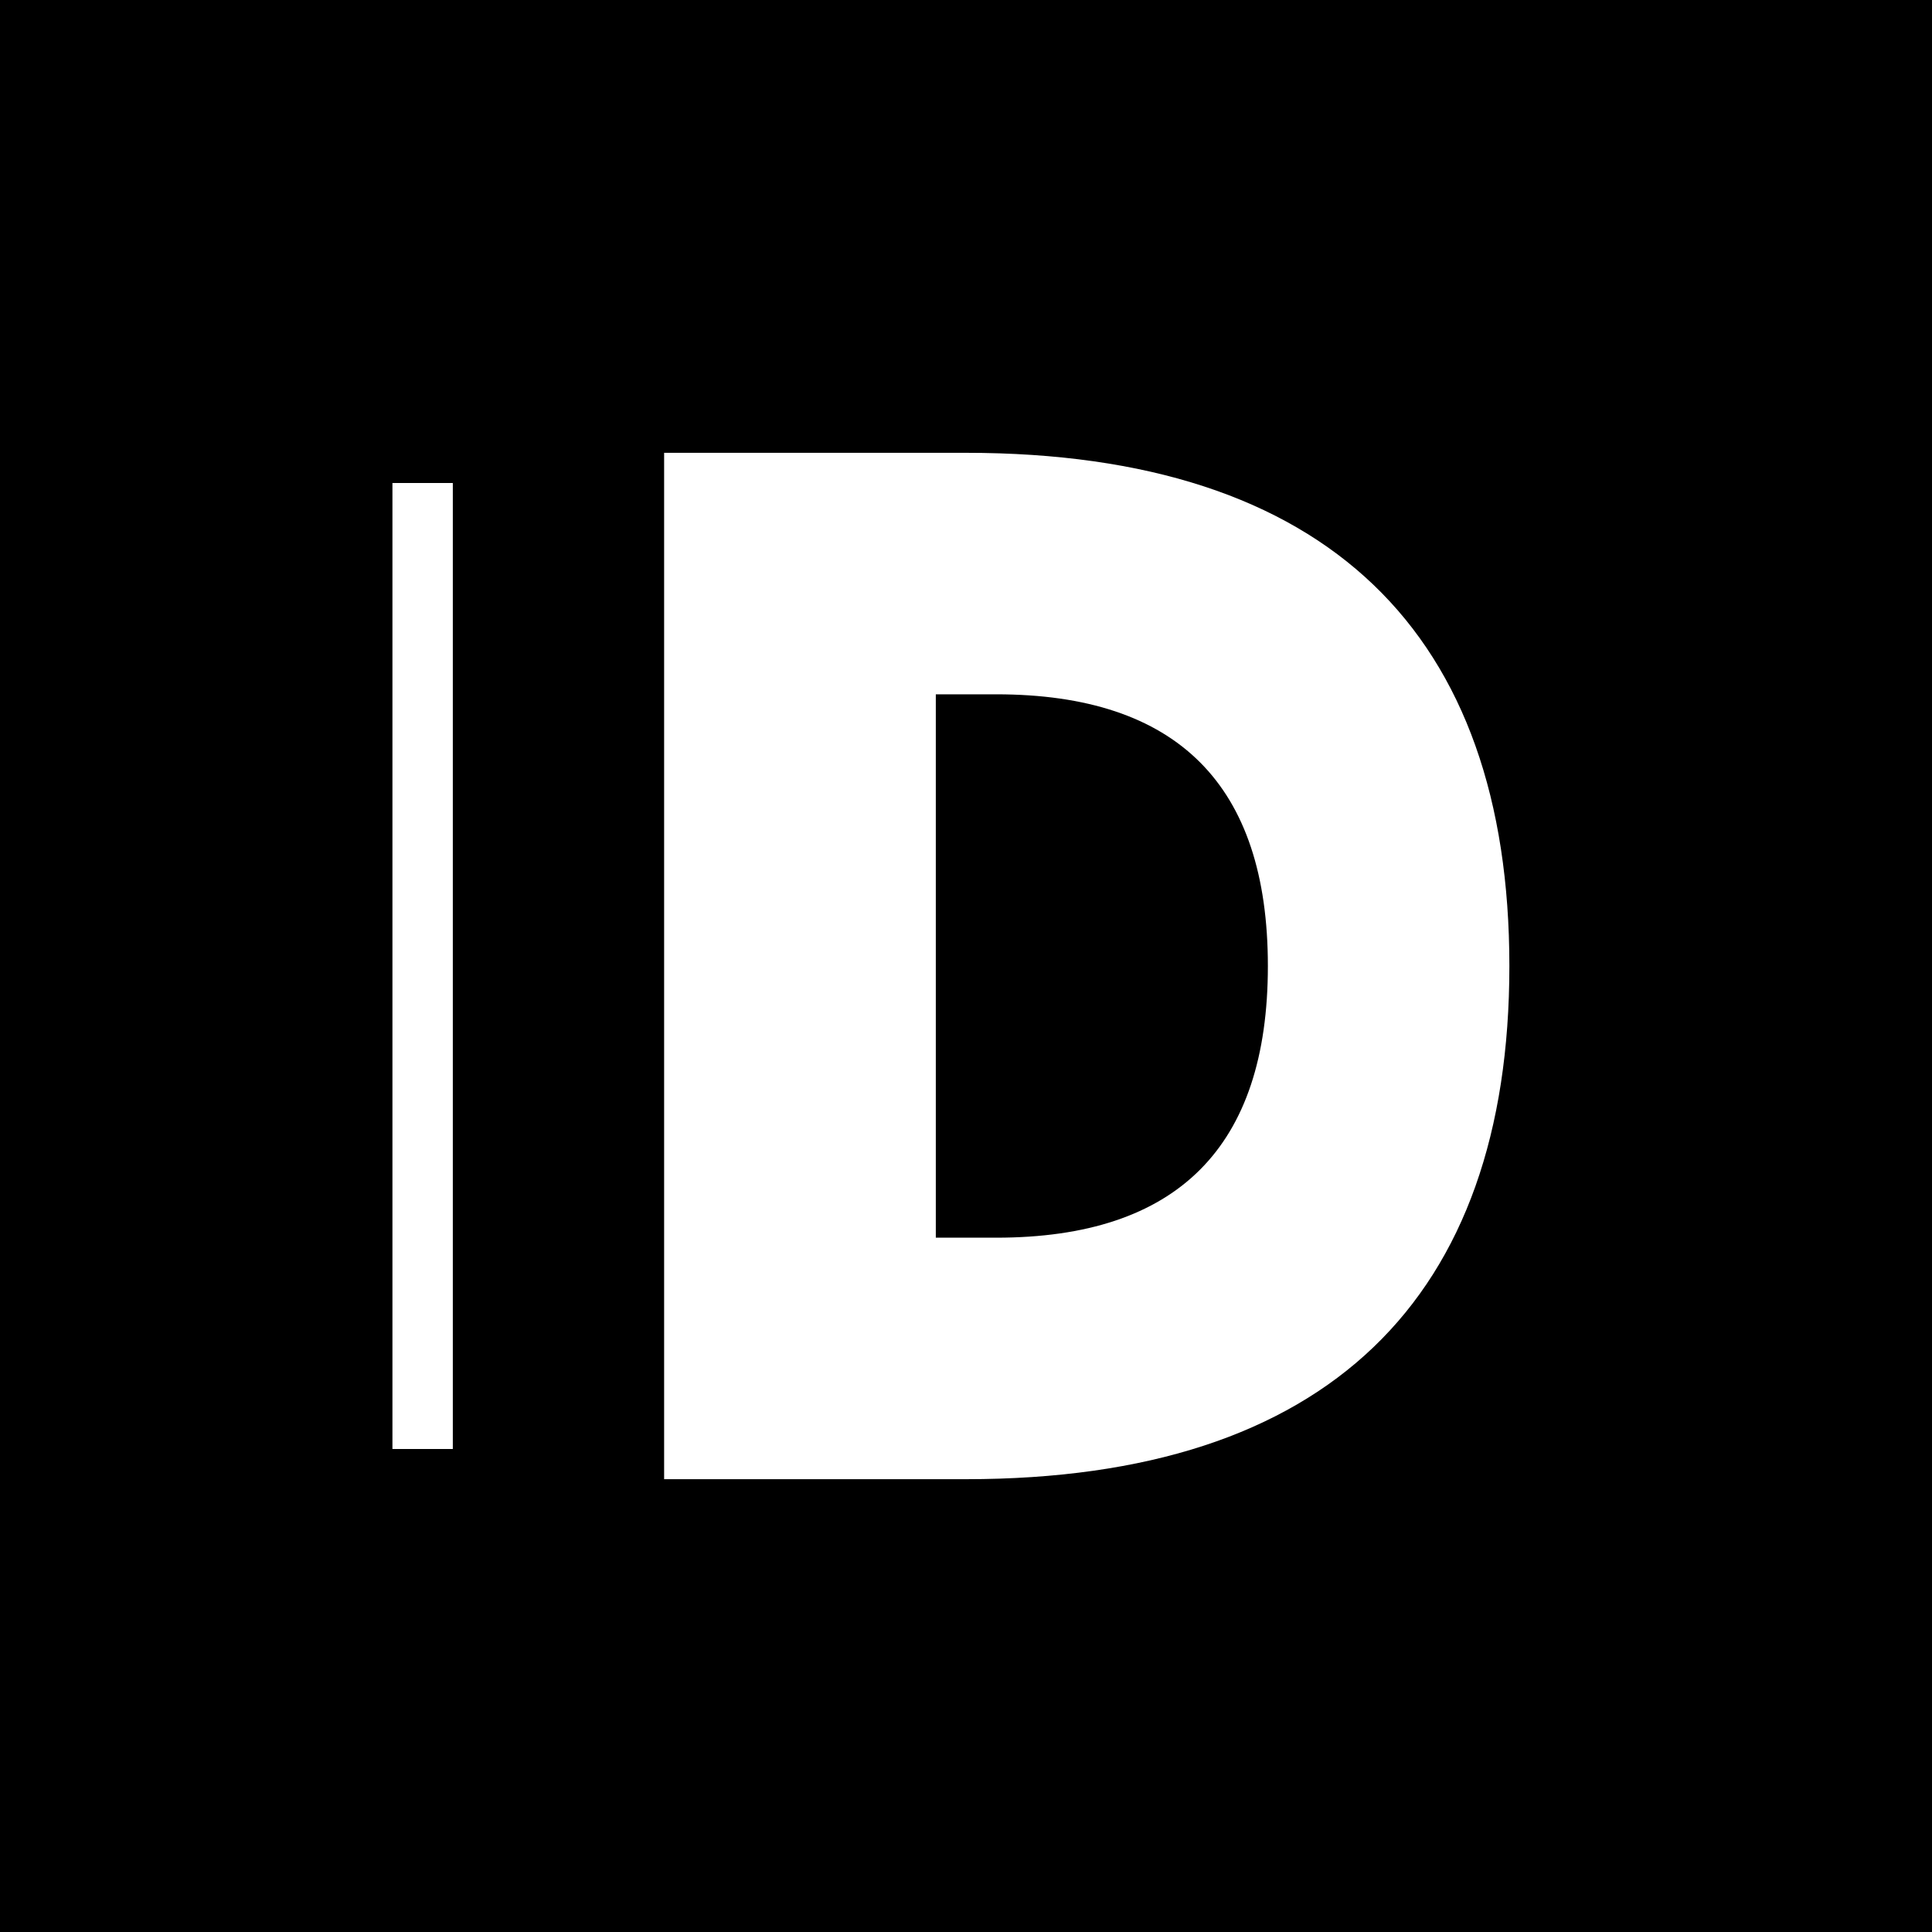
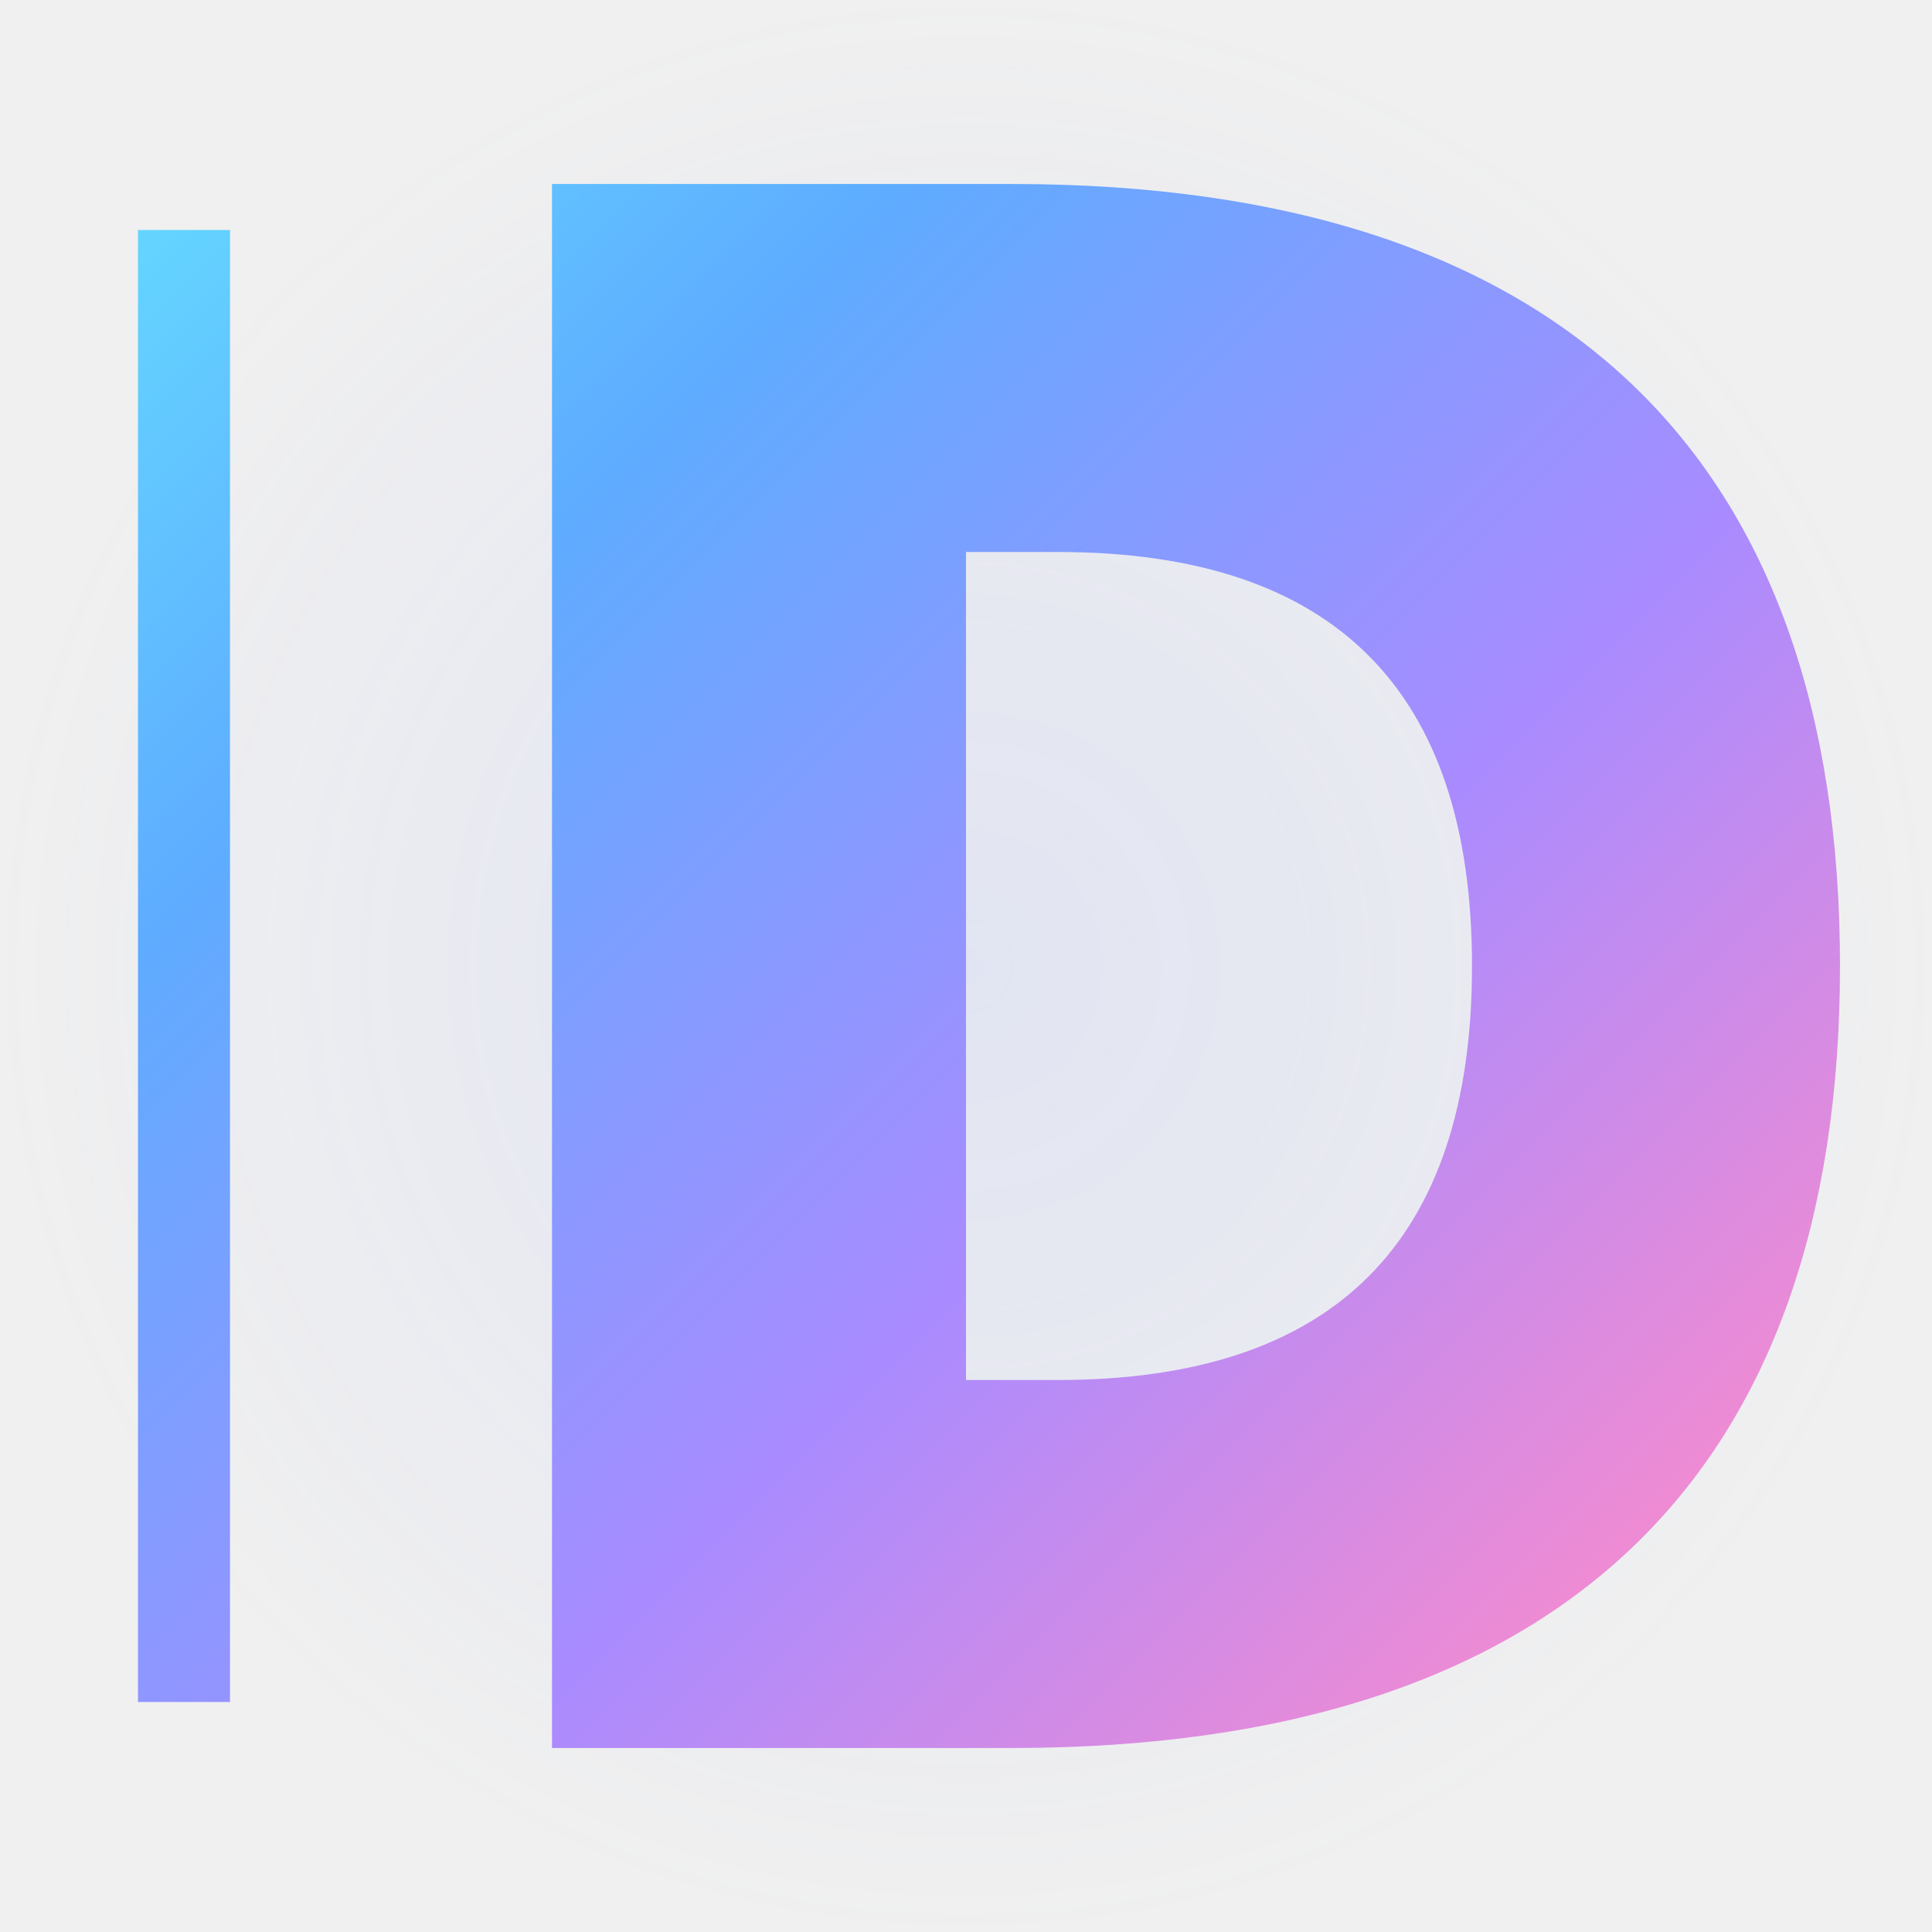
- <svg xmlns="http://www.w3.org/2000/svg" viewBox="0 0 512 512">
-   <rect width="512" height="512" fill="#000000" />
-   <g transform="translate(80 88) scale(8)" fill="#ffffff">
-     <path d="M4 5v32" fill="none" stroke="#ffffff" stroke-width="2" />
-     <path d="M12 4h10c12 0 18 6 18 17S34 38 22 38H12zm9 8v18h2c6 0 9-3 9-9s-3-9-9-9z" fill-rule="evenodd" />
-   </g>
+ <svg xmlns="http://www.w3.org/2000/svg" viewBox="0 0 42 42">
+   <defs>
+     <linearGradient id="brand-color" x1="0" y1="0" x2="42" y2="42" gradientUnits="userSpaceOnUse">
+       <stop stop-color="#67eaff" />
+       <stop offset=".28" stop-color="#5eacff" />
+       <stop offset=".58" stop-color="#a98bff" />
+       <stop offset=".82" stop-color="#ee8bd4" />
+       <stop offset="1" stop-color="#6de3bd" />
+     </linearGradient>
+     <radialGradient id="brand-light">
+       <stop stop-color="#7d95ff" stop-opacity=".13" />
+       <stop offset="1" stop-color="#7d95ff" stop-opacity="0" />
+     </radialGradient>
+   </defs>
+   <circle cx="21" cy="21" r="21" fill="url(#brand-light)" />
+   <path d="M4 5v32" fill="none" stroke="url(#brand-color)" stroke-width="2" />
+   <path d="M12 4h10c12 0 18 6 18 17S34 38 22 38H12zm9 8v18h2c6 0 9-3 9-9s-3-9-9-9z" fill="url(#brand-color)" fill-rule="evenodd" />
</svg>
